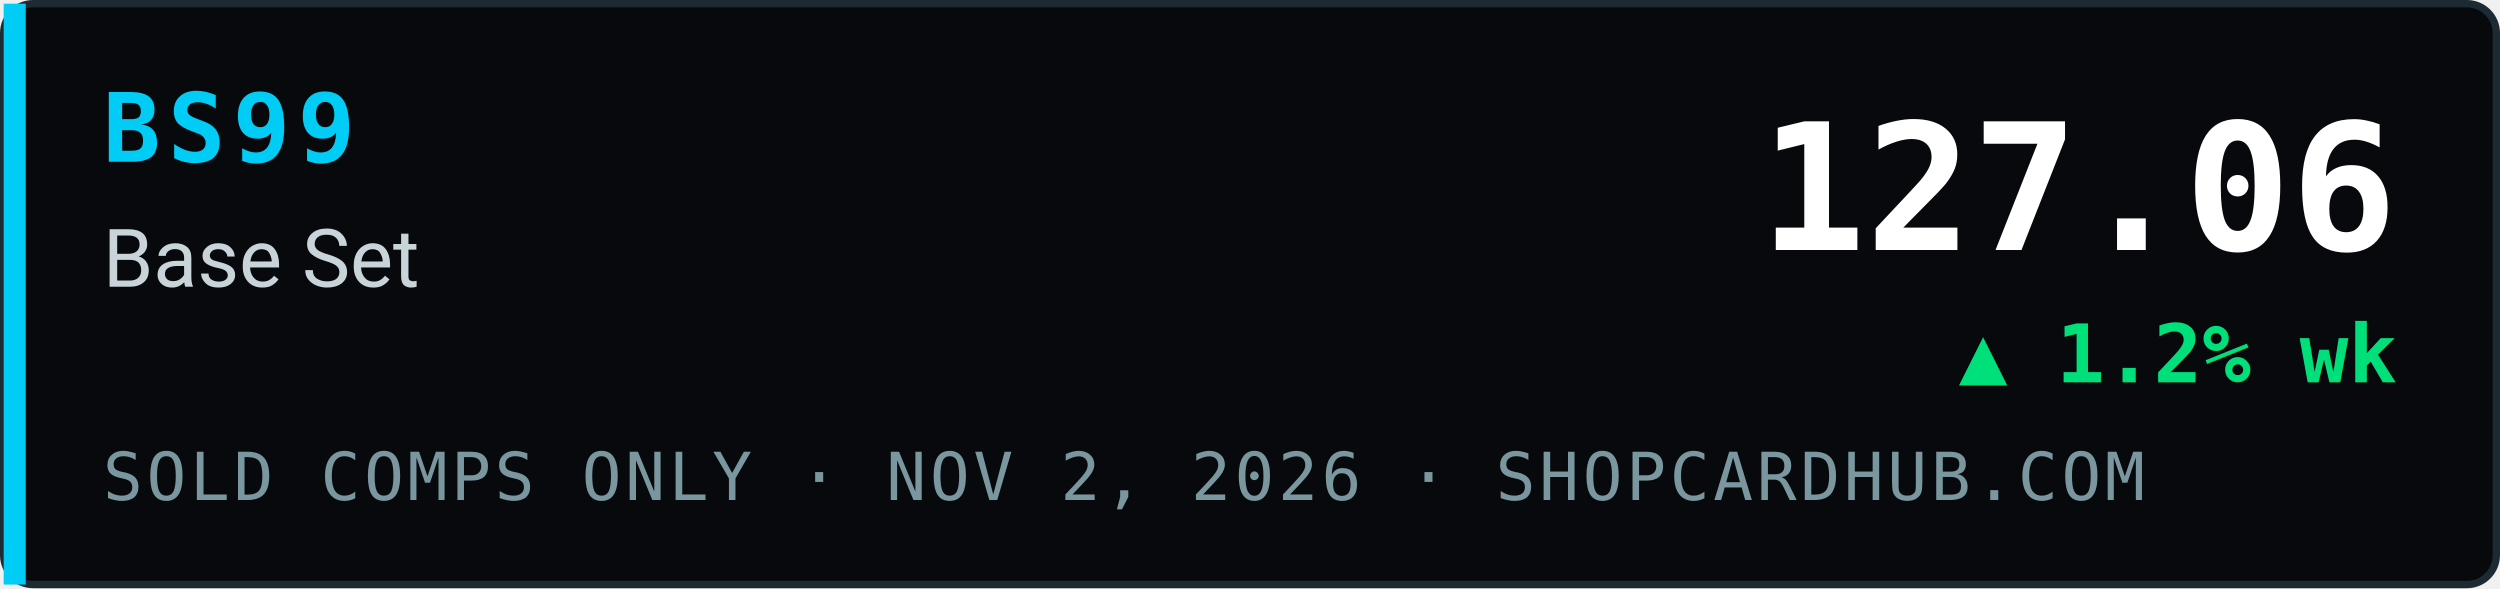
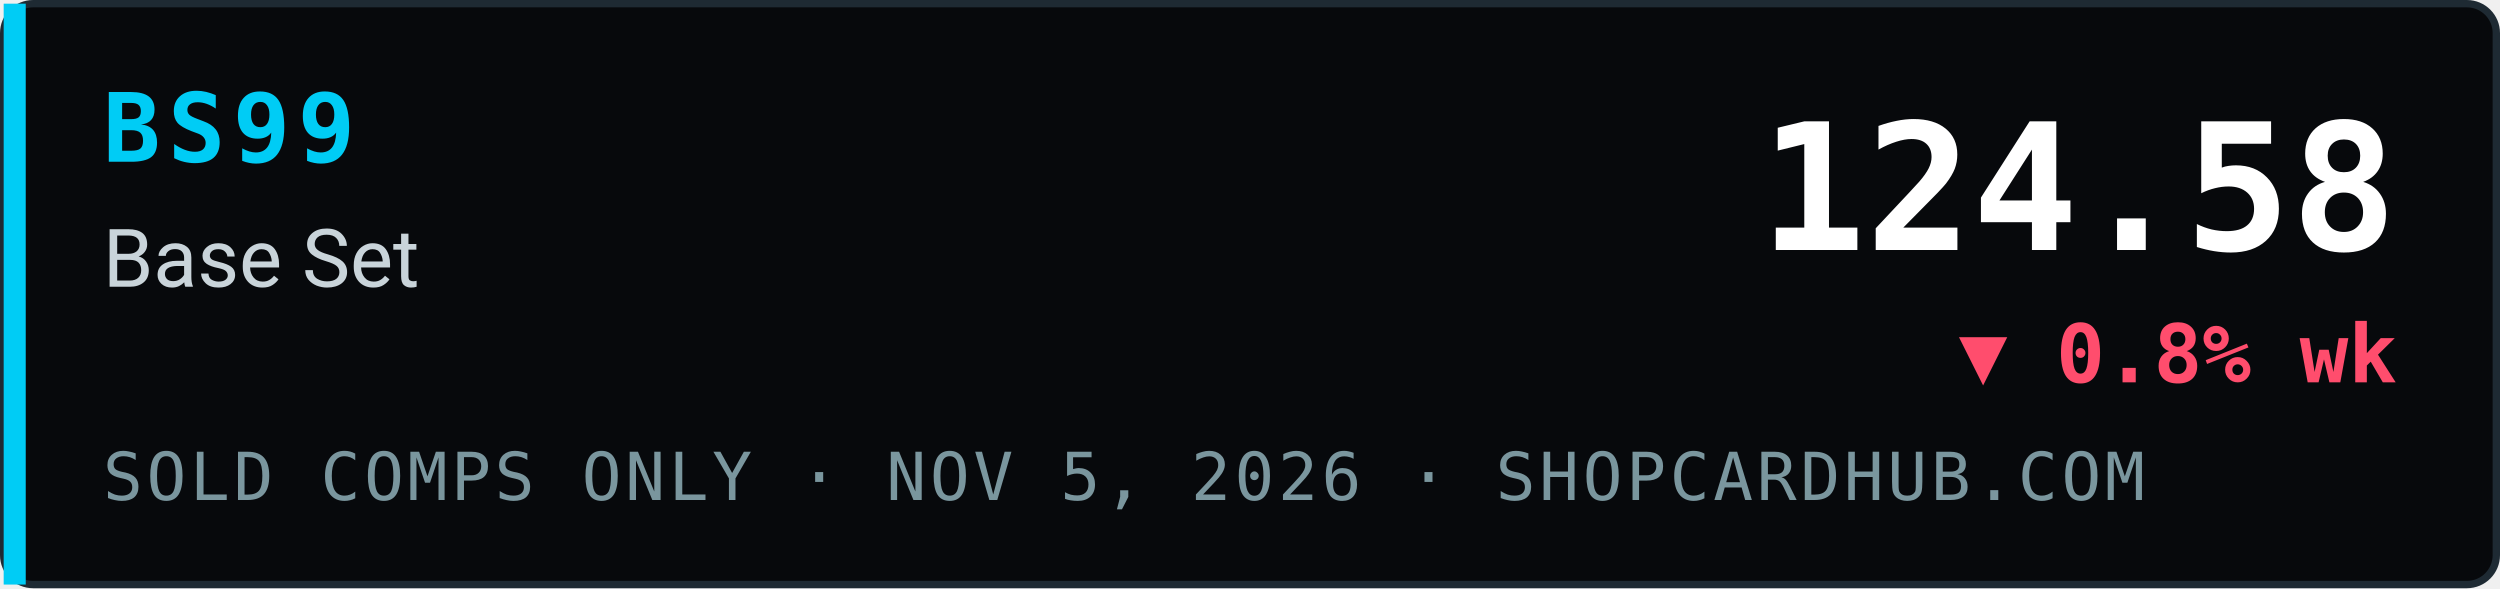
- <svg xmlns="http://www.w3.org/2000/svg" width="340" height="80" viewBox="0 0 340 80" role="img" aria-label="BS99 Base Set index 127.06, ▲ 1.2% wk, sold comps only, ShopCardHub">
+ <svg xmlns="http://www.w3.org/2000/svg" width="340" height="80" viewBox="0 0 340 80" role="img" aria-label="BS99 Base Set index 124.58, ▼ 0.8% wk, sold comps only, ShopCardHub">
  <rect x="0.5" y="0.5" width="339" height="79" rx="4" fill="#07090c" stroke="#1e2a33" />
  <rect x="0.5" y="0.5" width="3" height="79" fill="#00ccf5" />
  <text x="14" y="22" font-family="ui-monospace,SFMono-Regular,Menlo,Consolas,monospace" font-size="13" font-weight="700" fill="#00ccf5" letter-spacing="1">BS99</text>
  <text x="14" y="39" font-family="system-ui,-apple-system,Segoe UI,Roboto,Helvetica,Arial,sans-serif" font-size="11" fill="#c9d4da">Base Set</text>
-   <text x="14" y="68" font-family="ui-monospace,SFMono-Regular,Menlo,Consolas,monospace" font-size="9" fill="#7a969e" letter-spacing="0.5">SOLD COMPS ONLY · NOV 2, 2026 · SHOPCARDHUB.COM</text>
-   <text x="326" y="34" text-anchor="end" font-family="ui-monospace,SFMono-Regular,Menlo,Consolas,monospace" font-size="24" font-weight="700" fill="#ffffff">127.06</text>
-   <text x="326" y="52" text-anchor="end" font-family="ui-monospace,SFMono-Regular,Menlo,Consolas,monospace" font-size="11" font-weight="700" fill="#00e07a">▲ 1.2% wk</text>
+   <text x="14" y="68" font-family="ui-monospace,SFMono-Regular,Menlo,Consolas,monospace" font-size="9" fill="#7a969e" letter-spacing="0.5">SOLD COMPS ONLY · NOV 5, 2026 · SHOPCARDHUB.COM</text>
+   <text x="326" y="34" text-anchor="end" font-family="ui-monospace,SFMono-Regular,Menlo,Consolas,monospace" font-size="24" font-weight="700" fill="#ffffff">124.58</text>
+   <text x="326" y="52" text-anchor="end" font-family="ui-monospace,SFMono-Regular,Menlo,Consolas,monospace" font-size="11" font-weight="700" fill="#ff4d6d">▼ 0.8% wk</text>
</svg>
